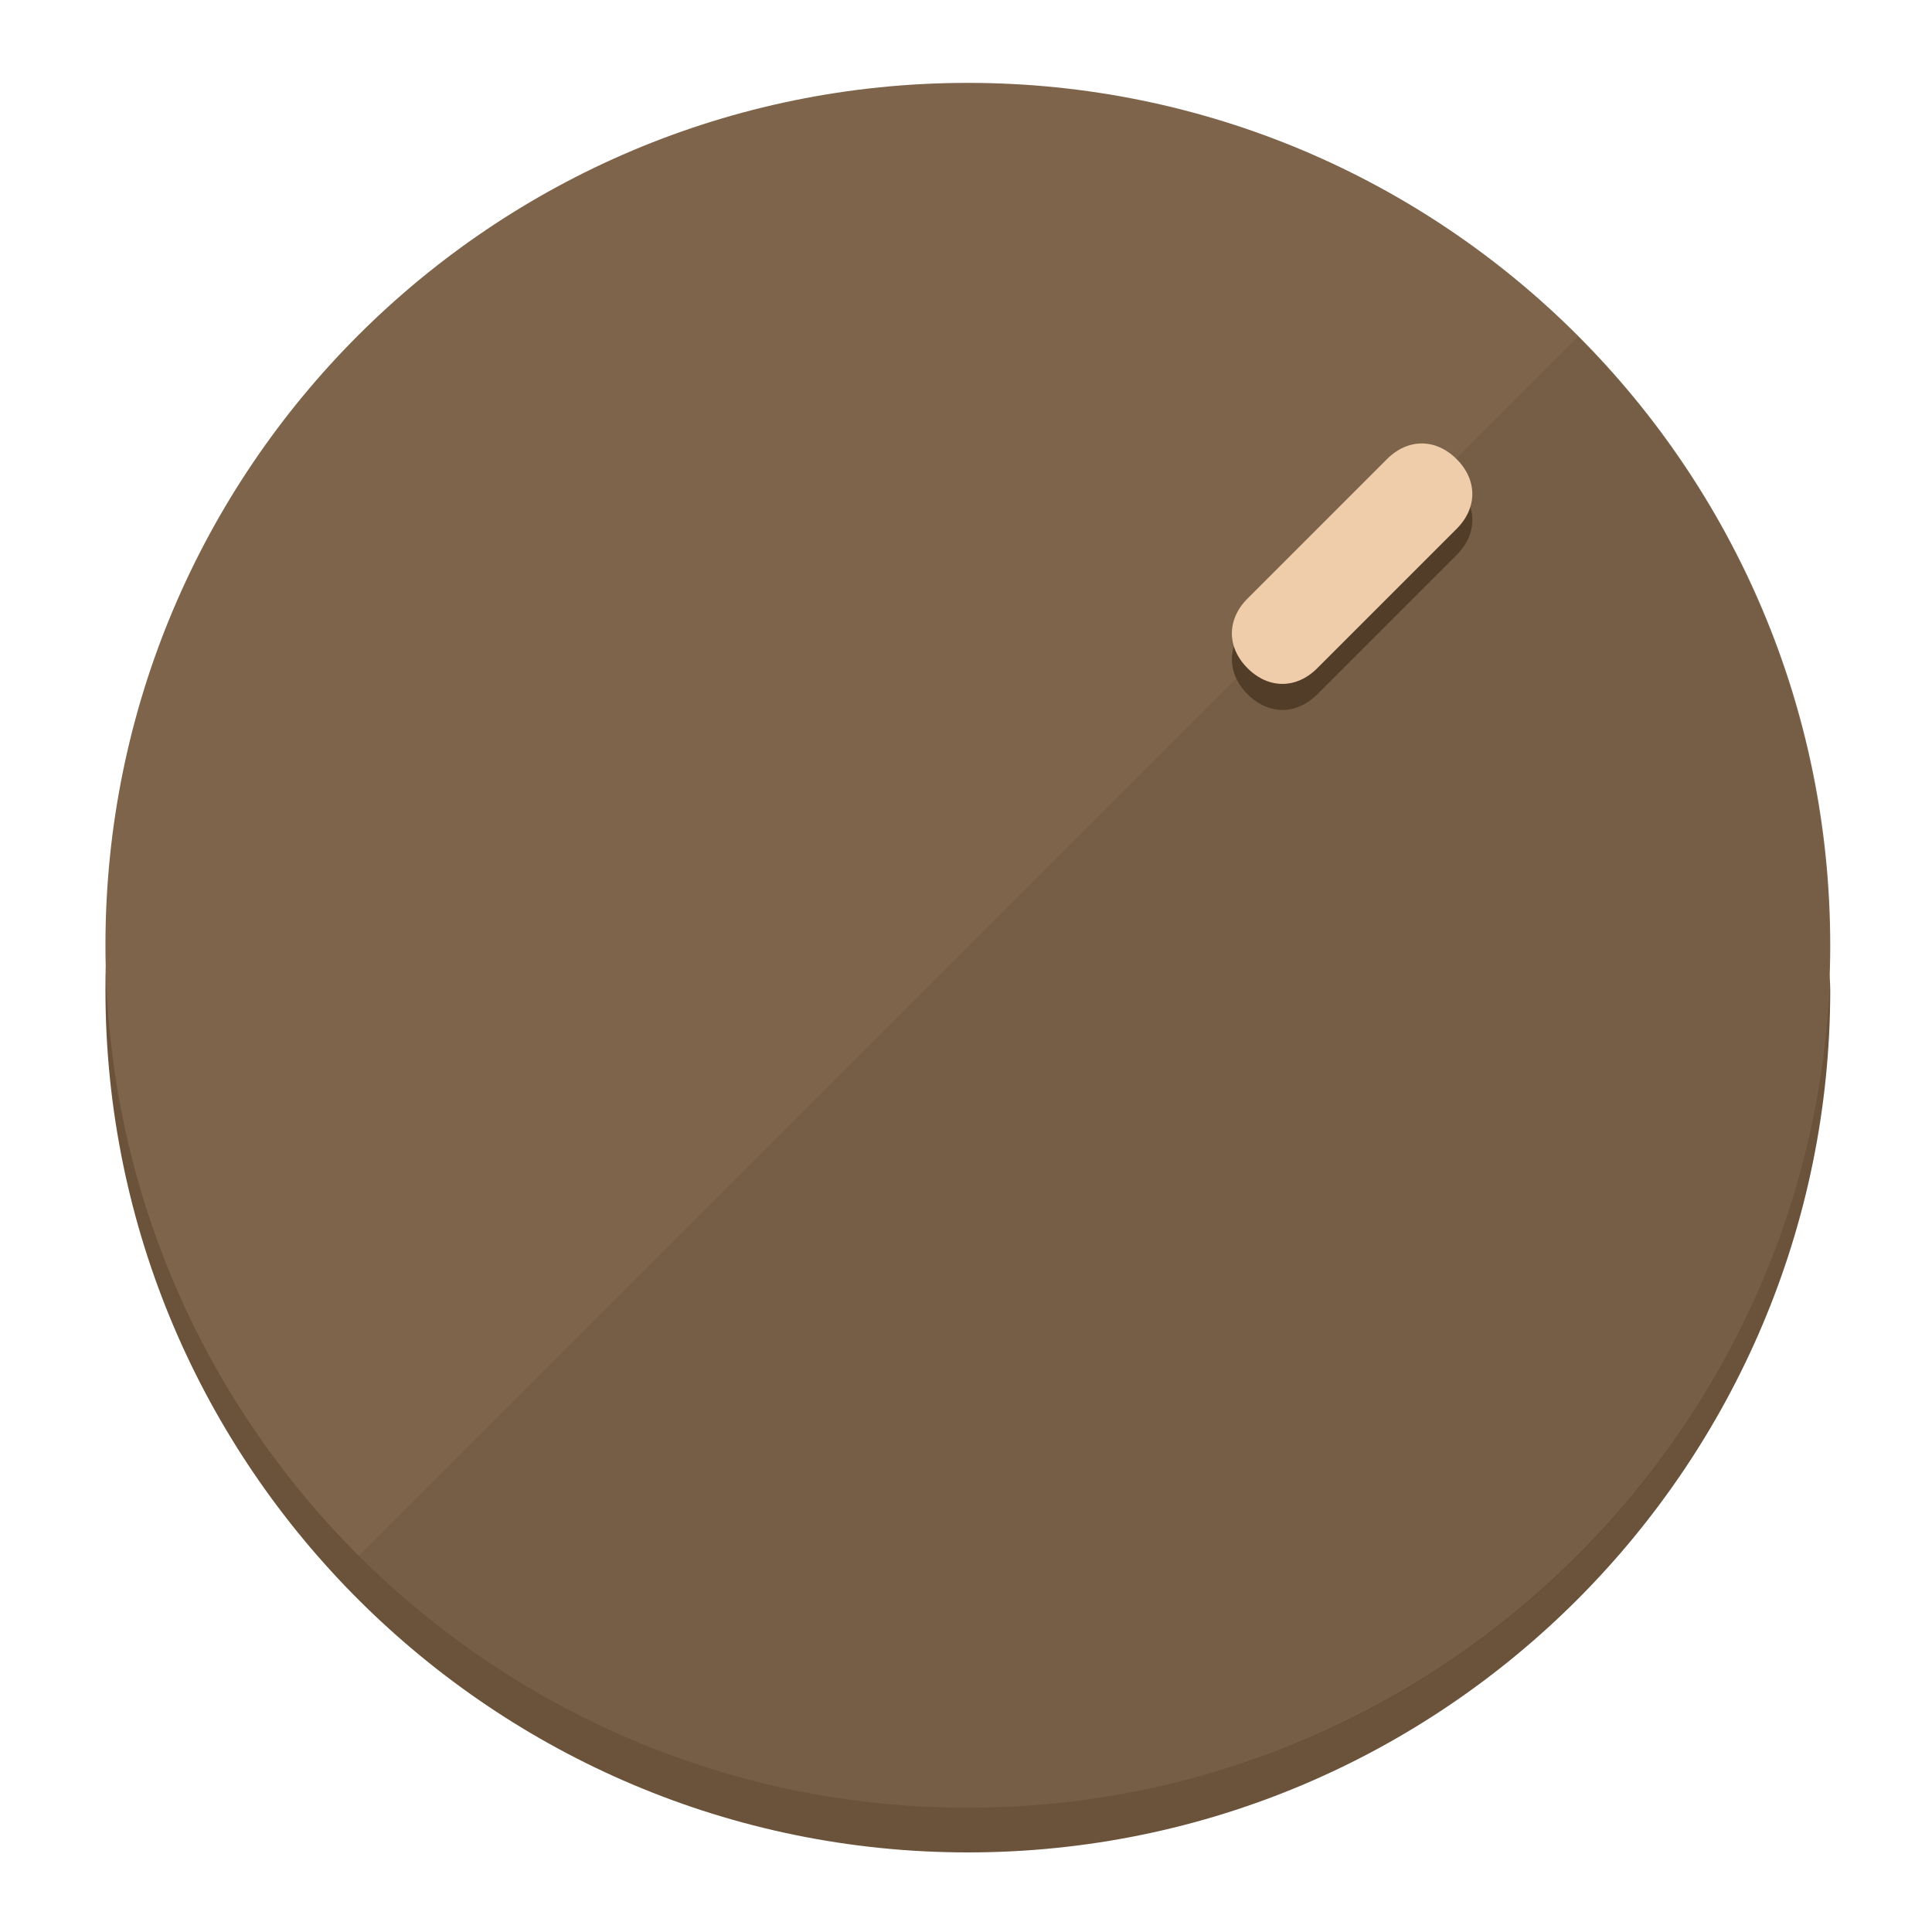
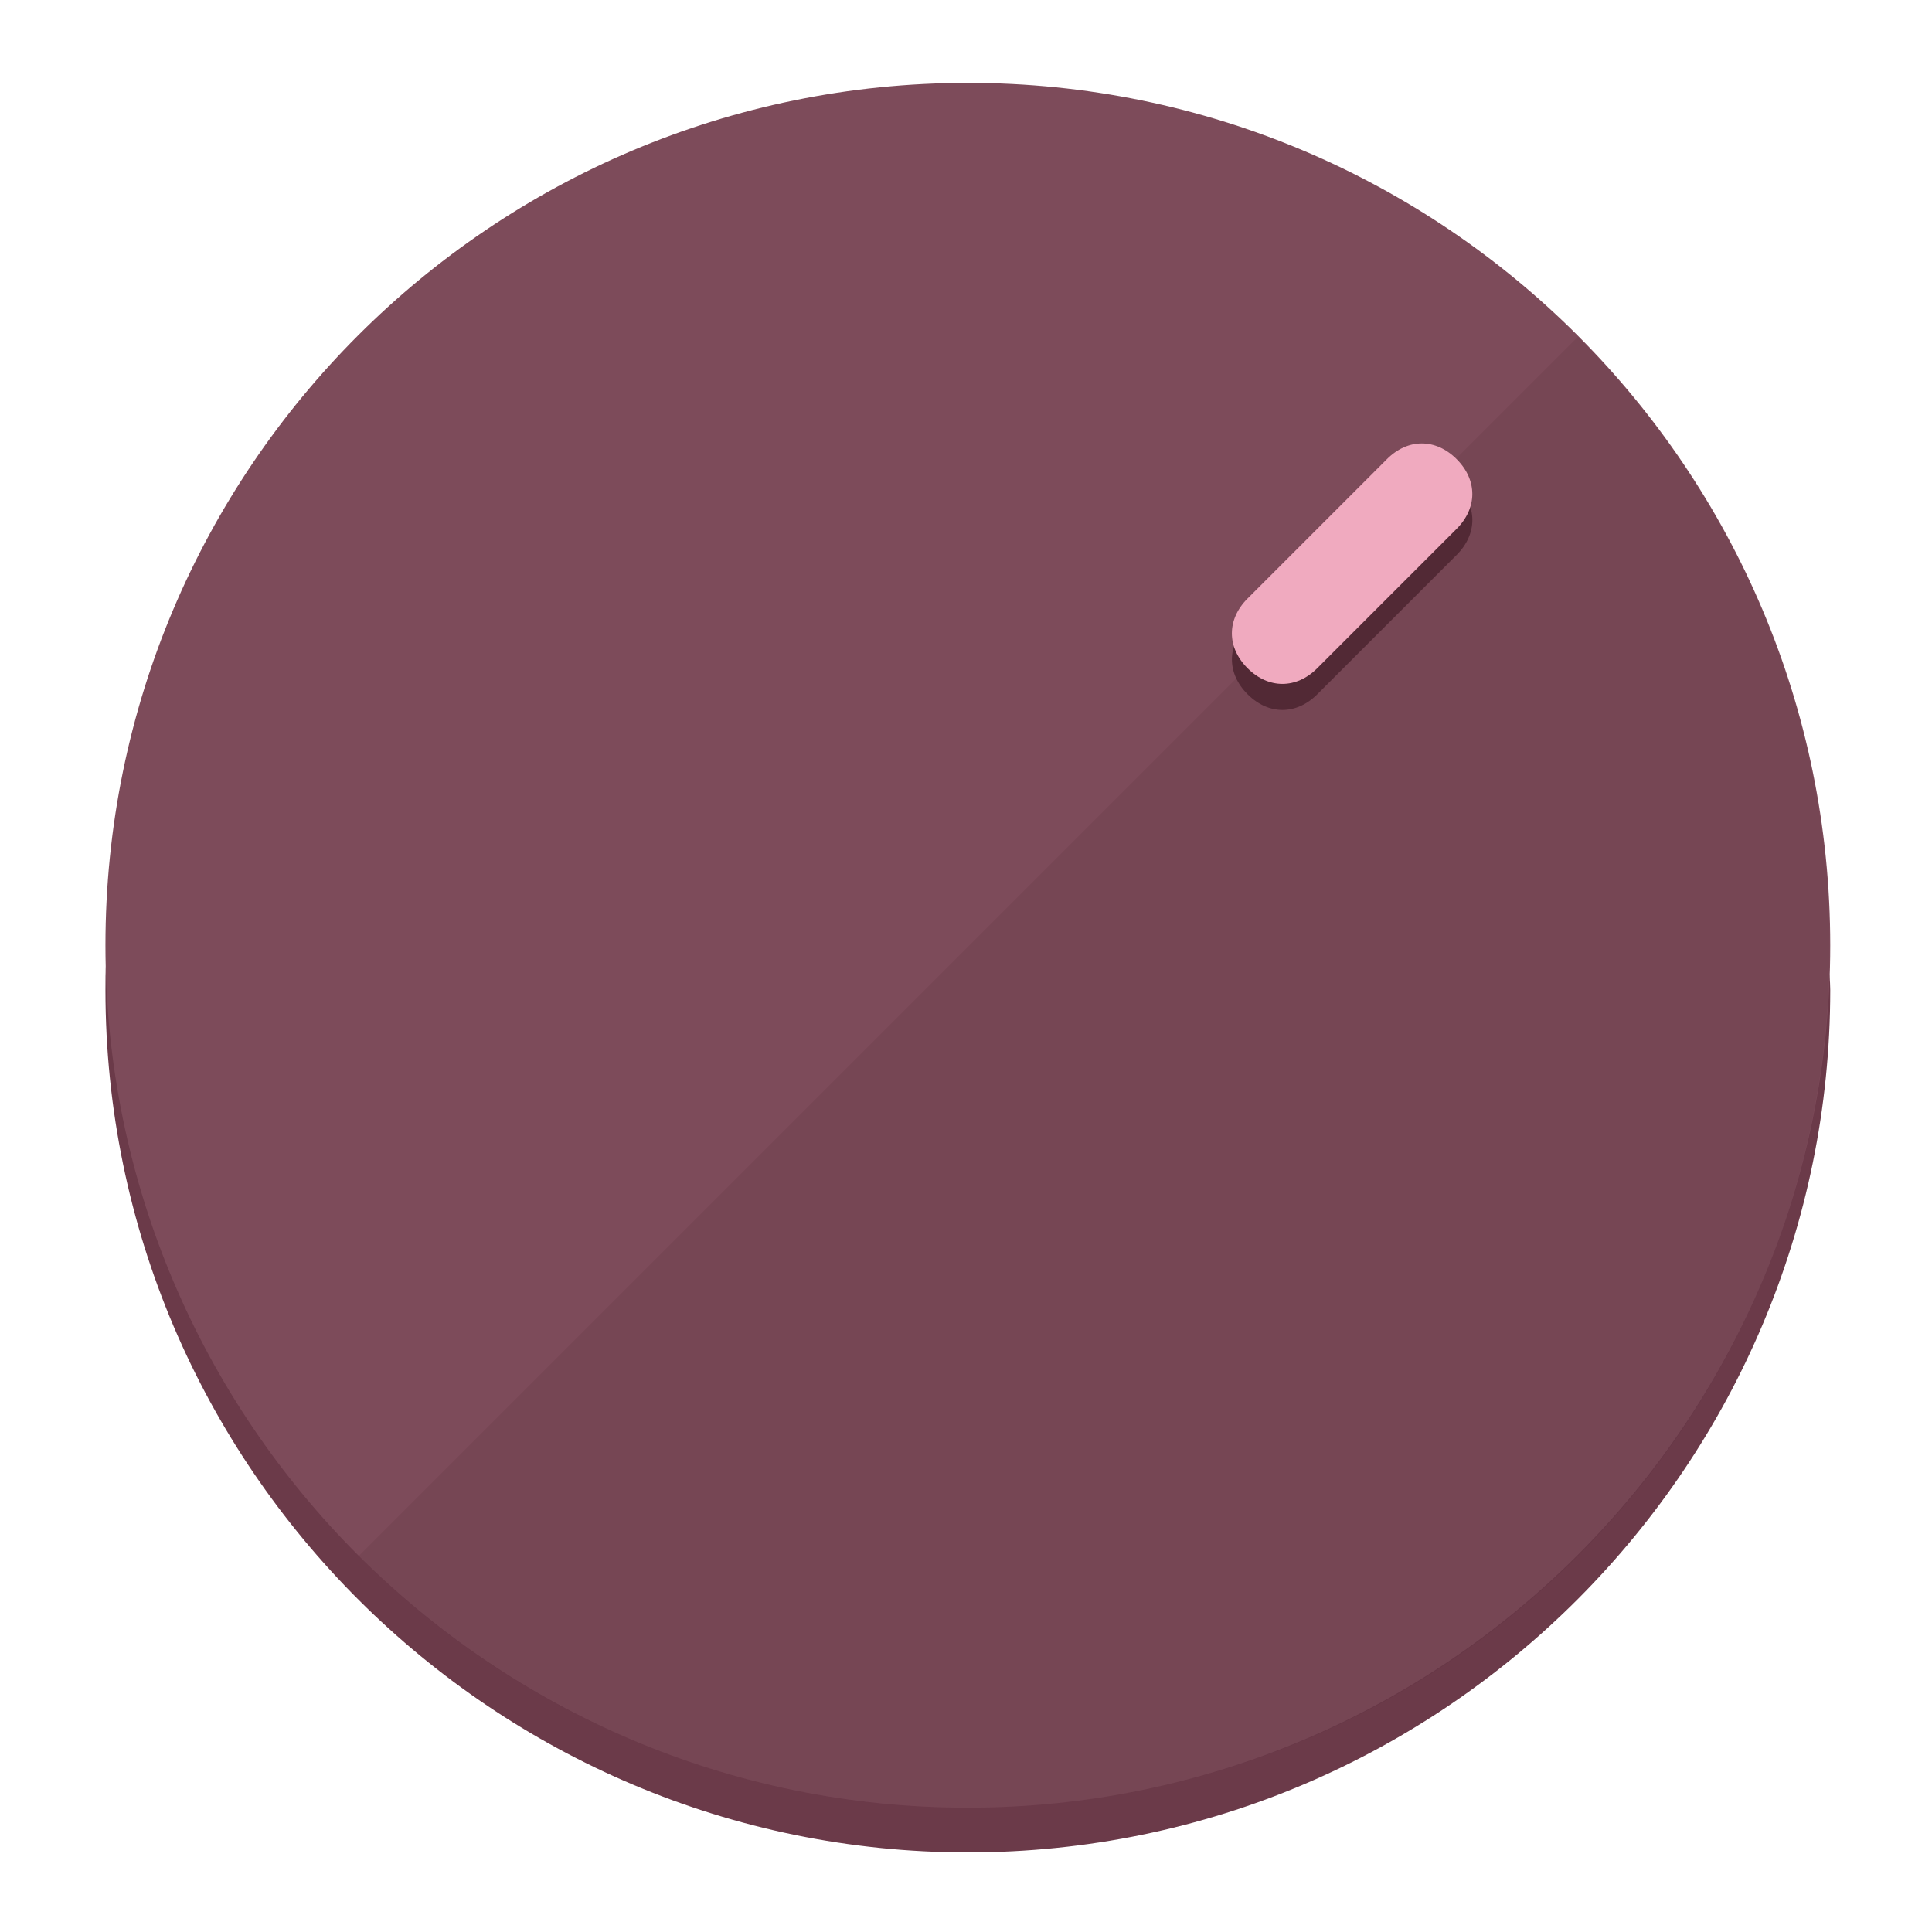
<svg xmlns="http://www.w3.org/2000/svg" height="120px" width="120px" version="1.1" id="Layer_1" viewBox="0 0 496.8 496.8" xml:space="preserve">
  <defs id="defs23" />
  <g id="g3158">
-     <path style="display:inline;fill:#6B523A;fill-opacity:1;stroke-width:1.584" d="m 248.875,445.92 c 116.582,0 212.89,-91.238 220.493,-205.286 0,5.069 1.267,8.87 1.267,13.939 0,121.651 -98.842,221.76 -221.76,221.76 -121.651,0 -221.76,-98.842 -221.76,-221.76 0,-5.069 0,-8.87 1.267,-13.939 7.603,114.048 103.91,205.286 220.493,205.286 z" id="path8" />
-     <circle style="display:inline;fill:#7D644B;fill-opacity:1;stroke-width:1.584" cx="248.875" cy="243.071" r="221.76" id="circle12" />
-     <path style="display:inline;fill:#523D29;fill-opacity:0.154;stroke-width:1.587" d="m 405.744,86.606 c 86.308,86.308 86.308,227.193 0,313.5 -86.308,86.308 -227.193,86.308 -313.5,0" id="path14" />
+     <path style="display:inline;fill:#6B3A49;fill-opacity:1;stroke-width:1.584" d="m 248.875,445.92 c 116.582,0 212.89,-91.238 220.493,-205.286 0,5.069 1.267,8.87 1.267,13.939 0,121.651 -98.842,221.76 -221.76,221.76 -121.651,0 -221.76,-98.842 -221.76,-221.76 0,-5.069 0,-8.87 1.267,-13.939 7.603,114.048 103.91,205.286 220.493,205.286 z" id="path8" />
+     <circle style="display:inline;fill:#7D4B5A;fill-opacity:1;stroke-width:1.584" cx="248.875" cy="243.071" r="221.76" id="circle12" />
+     <path style="display:inline;fill:#522935;fill-opacity:0.154;stroke-width:1.587" d="m 405.744,86.606 c 86.308,86.308 86.308,227.193 0,313.5 -86.308,86.308 -227.193,86.308 -313.5,0" id="path14" />
  </g>
  <g id="g3198">
    <circle style="display:none;fill:#000000;fill-opacity:0;stroke-width:1.584" cx="347.932" cy="-3.454" r="221.76" id="circle12-3" transform="rotate(45)" />
-     <path style="display:inline;fill:#523D29;fill-opacity:1;stroke-width:1.584" d="m 338.732,178.525 c -5.376,5.376 -12.545,5.376 -17.921,-3e-5 v 0 c -5.376,-5.376 -5.376,-12.545 -1e-5,-17.921 l 35.842,-35.842 c 5.376,-5.376 12.545,-5.376 17.921,2e-5 v 0 c 5.376,5.376 5.376,12.545 0,17.921 z" id="path3789" />
-     <path style="display:inline;fill:#F0CDAA;stroke-width:1.584" d="m 338.722,171.826 c -5.376,5.376 -12.545,5.376 -17.921,-2e-5 v 0 c -5.376,-5.376 -5.376,-12.545 0,-17.921 l 35.842,-35.842 c 5.376,-5.376 12.545,-5.376 17.921,-10e-6 v 0 c 5.376,5.376 5.376,12.545 0,17.921 z" id="path915" />
+     <path style="display:inline;fill:#522935;fill-opacity:1;stroke-width:1.584" d="m 338.732,178.525 c -5.376,5.376 -12.545,5.376 -17.921,-3e-5 v 0 c -5.376,-5.376 -5.376,-12.545 -1e-5,-17.921 l 35.842,-35.842 c 5.376,-5.376 12.545,-5.376 17.921,2e-5 v 0 c 5.376,5.376 5.376,12.545 0,17.921 z" id="path3789" />
+     <path style="display:inline;fill:#F0AABF;stroke-width:1.584" d="m 338.722,171.826 c -5.376,5.376 -12.545,5.376 -17.921,-2e-5 v 0 c -5.376,-5.376 -5.376,-12.545 0,-17.921 l 35.842,-35.842 c 5.376,-5.376 12.545,-5.376 17.921,-10e-6 v 0 c 5.376,5.376 5.376,12.545 0,17.921 z" id="path915" />
  </g>
</svg>
